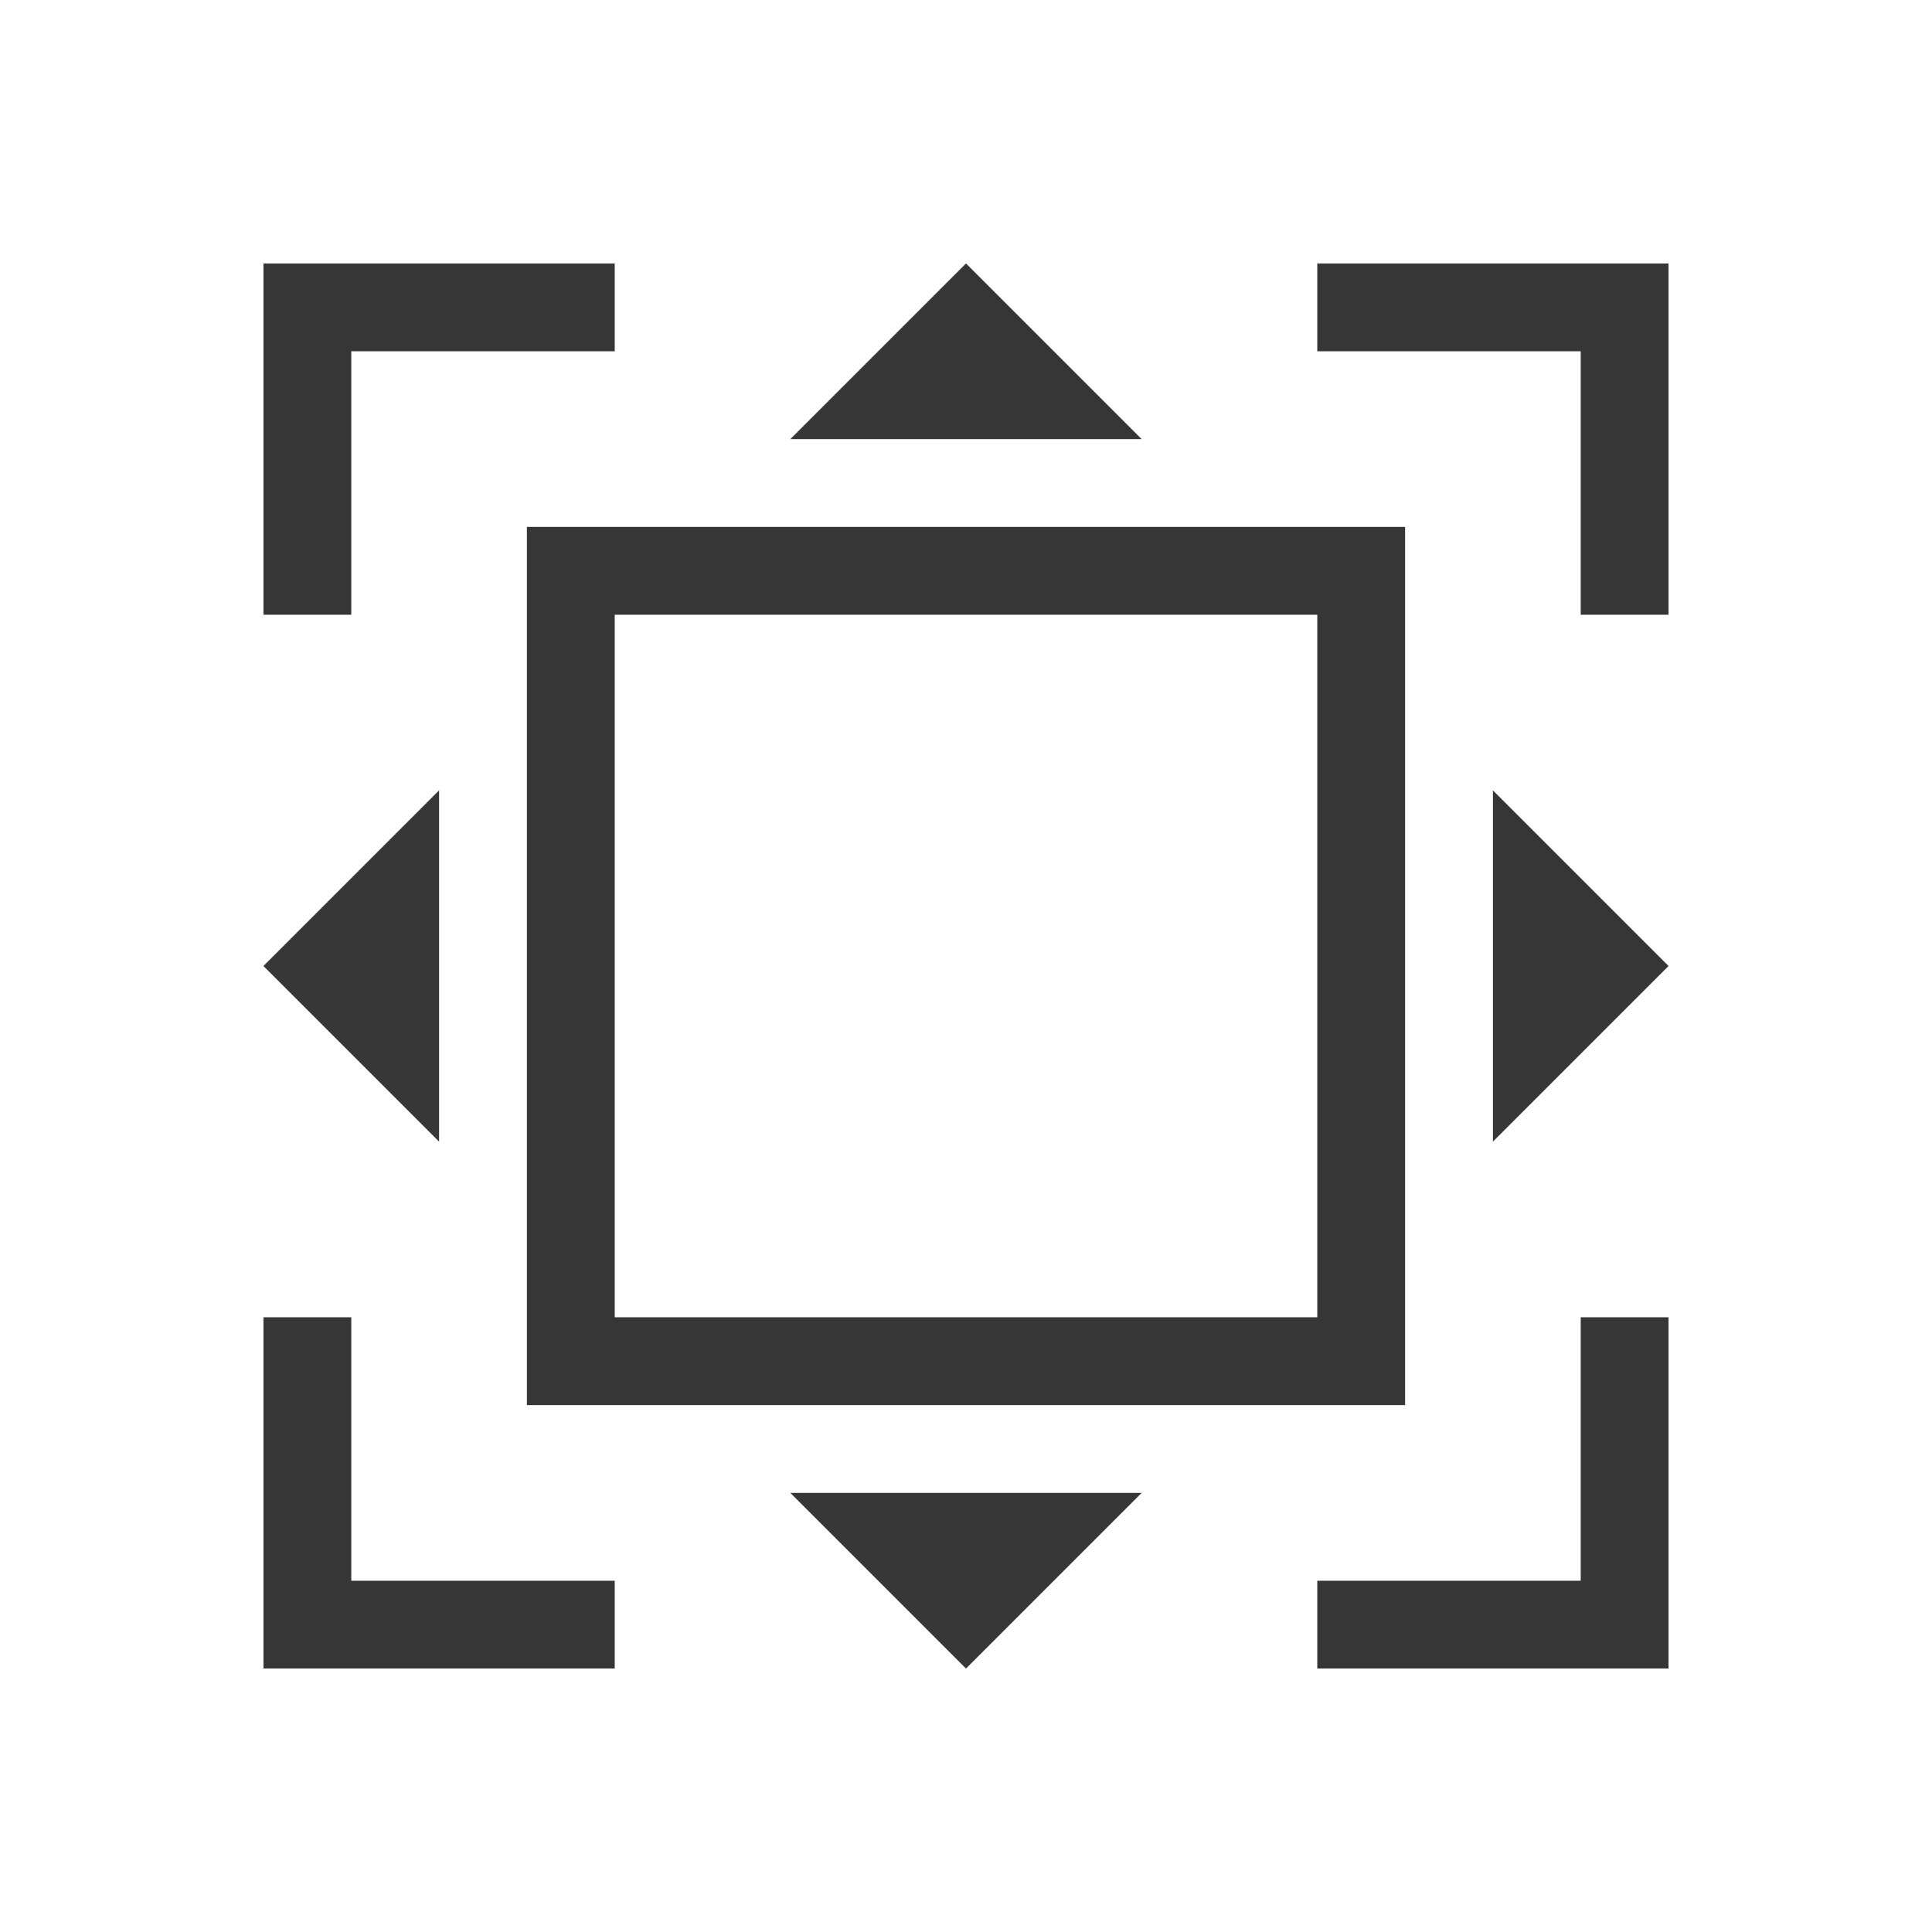
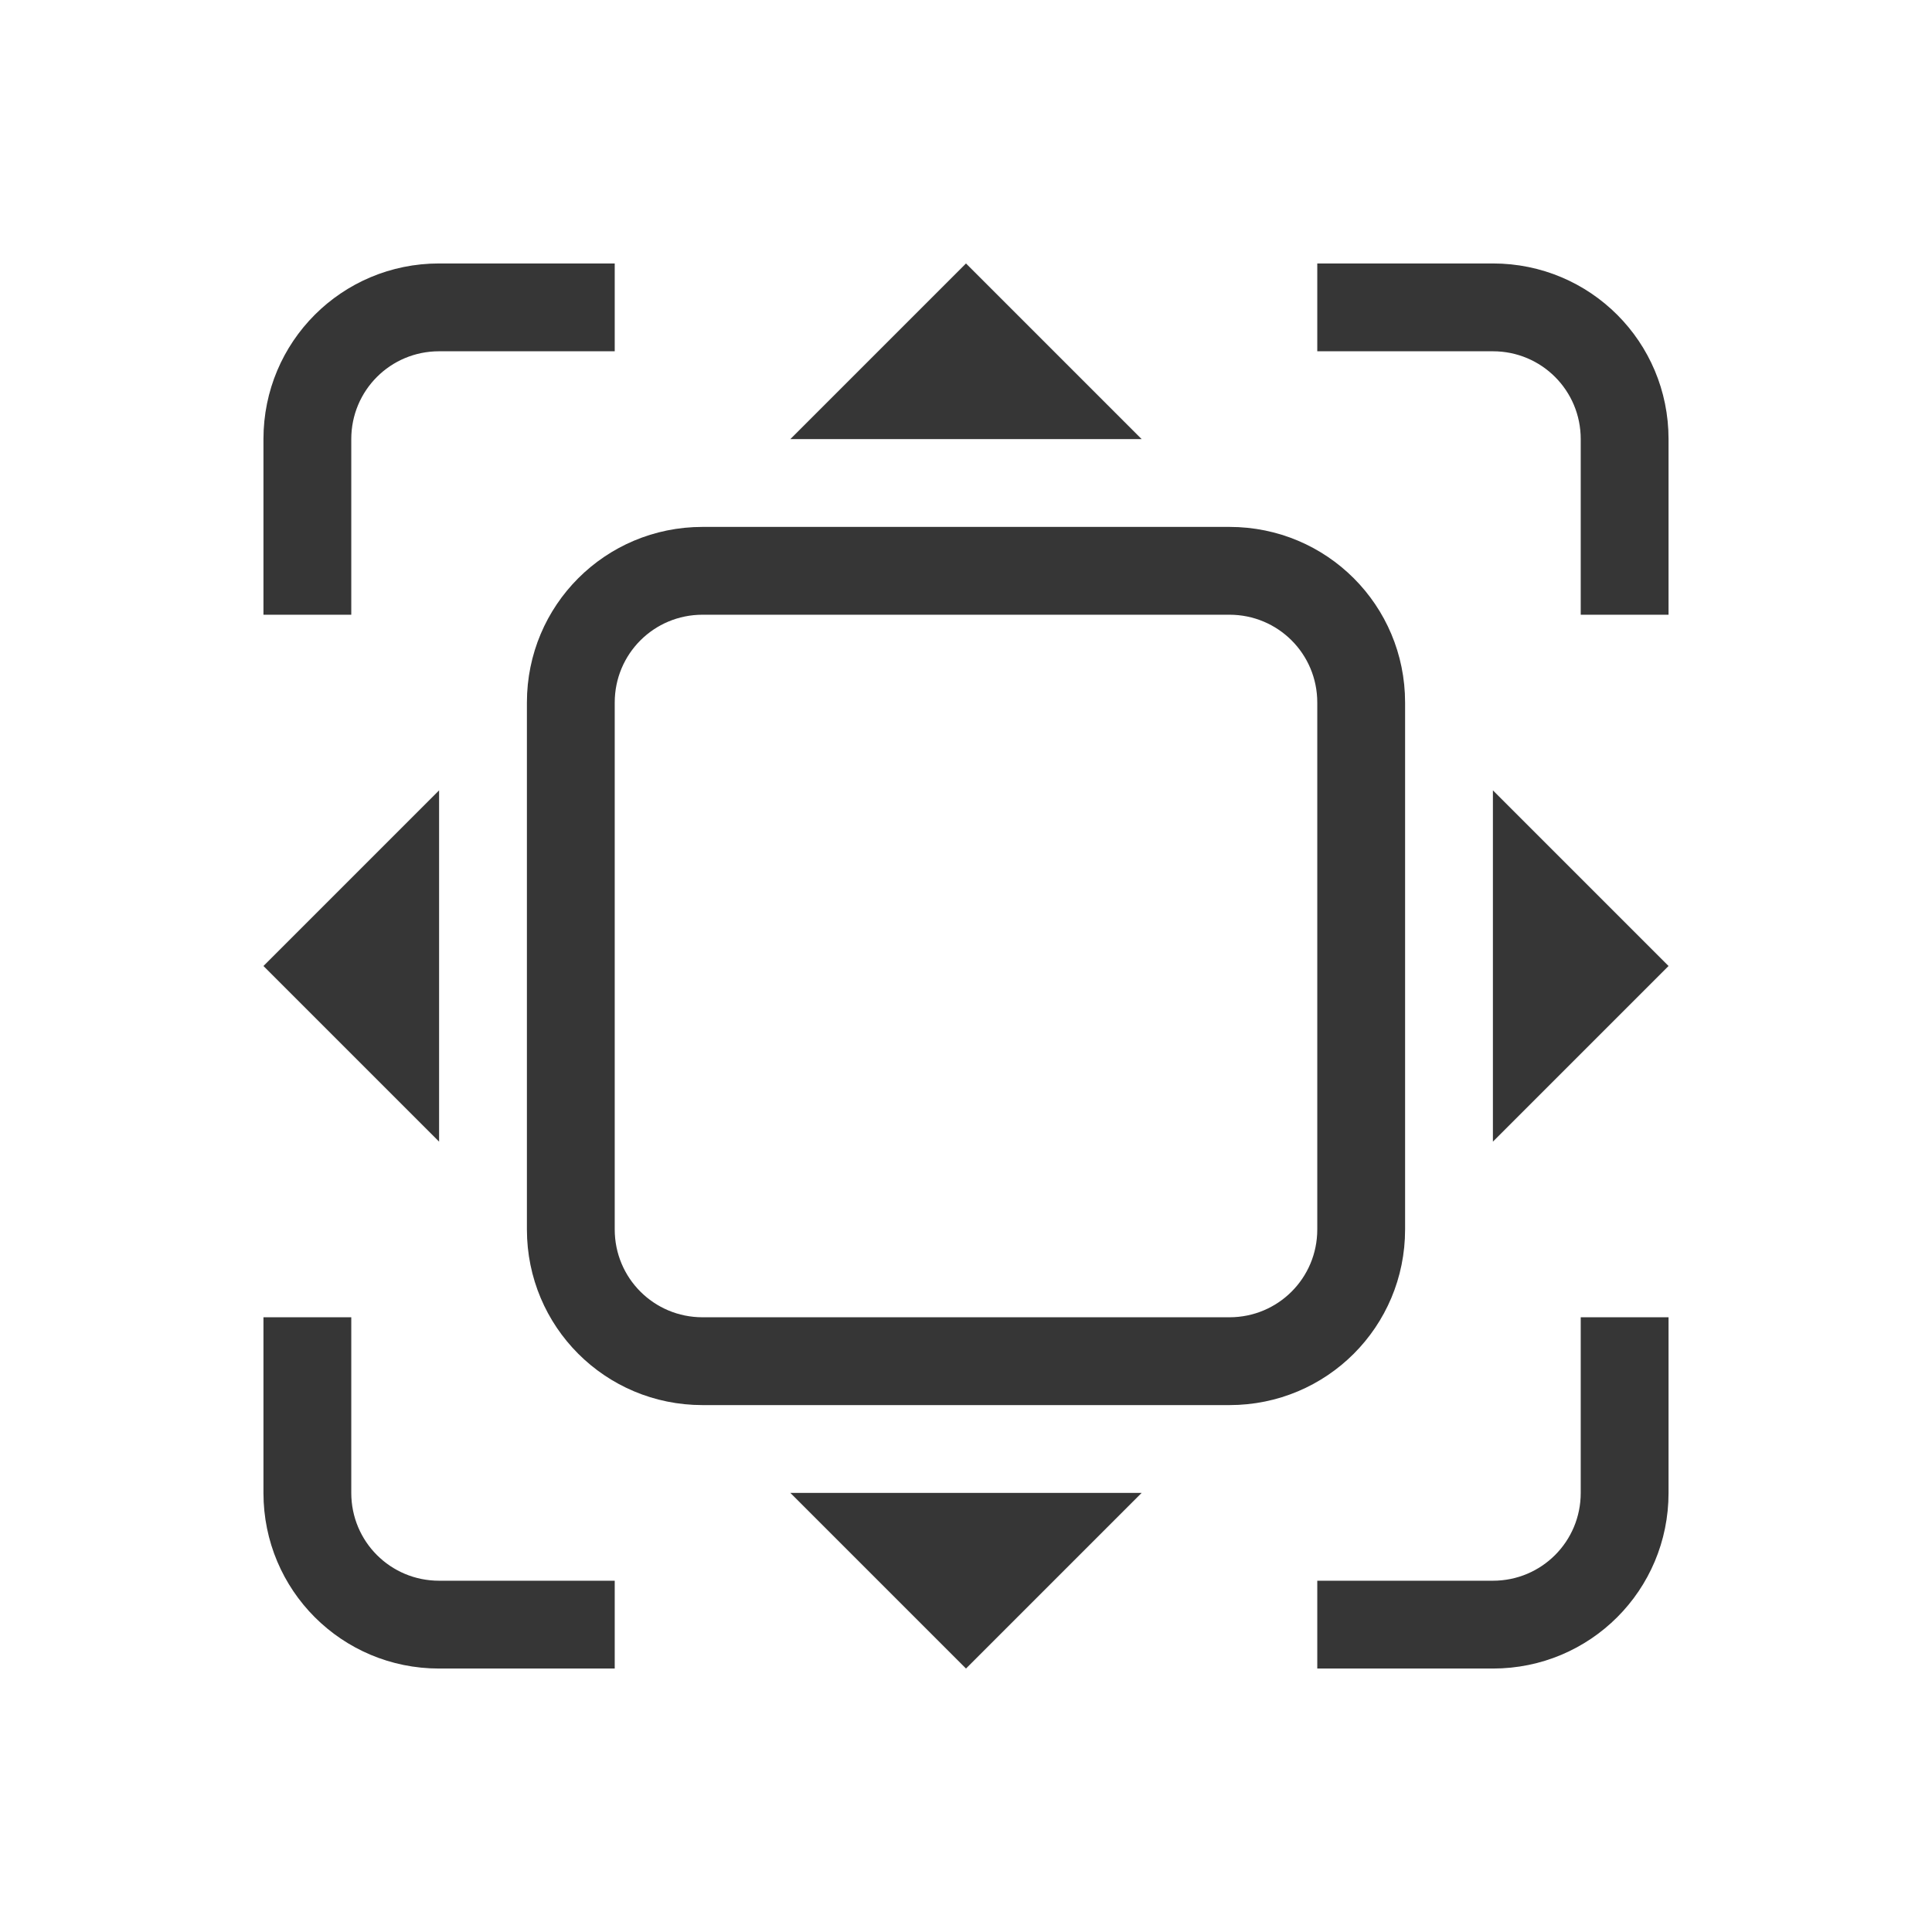
- <svg xmlns="http://www.w3.org/2000/svg" viewBox="0 0 22 22">
-   <defs id="defs3051">
-     <style type="text/css" id="current-color-scheme">
-       .ColorScheme-Text {
+ <svg xmlns="http://www.w3.org/2000/svg" version="1.1" viewBox="0 0 22 22">
+   <defs>
+     <style id="current-color-scheme" type="text/css">.ColorScheme-Text {
        color:#363636;
-       }
-       </style>
+       }</style>
  </defs>
-   <path style="fill:currentColor;fill-opacity:1;stroke:none" d="M 3 3 L 3 4 L 3 7 L 4 7 L 4 4 L 7 4 L 7 3 L 4 3 L 3 3 z M 11 3 L 9 5 L 13 5 L 11 3 z M 15 3 L 15 4 L 18 4 L 18 7 L 19 7 L 19 4 L 19 3 L 18 3 L 15 3 z M 6 6 L 6 16 L 16 16 L 16 6 L 6 6 z M 7 7 L 15 7 L 15 15 L 7 15 L 7 7 z M 5 9 L 3 11 L 5 13 L 5 9 z M 17 9 L 17 13 L 19 11 L 17 9 z M 3 15 L 3 18 L 3 19 L 7 19 L 7 18 L 4 18 L 4 15 L 3 15 z M 18 15 L 18 18 L 15 18 L 15 19 L 19 19 L 19 18 L 19 15 L 18 15 z M 9 17 L 11 19 L 13 17 L 9 17 z " class="ColorScheme-Text" />
+   <path d="m5 3c-1.108 0-2 0.892-2 2v2h1v-2c0-0.554 0.446-1 1-1h2v-1h-2zm6 0-2 2h4l-2-2zm4 0v1h2c0.554 0 1 0.446 1 1v2h1v-2c0-1.108-0.892-2-2-2h-2zm-7 3c-1.108 0-2 0.892-2 2v6c0 1.108 0.892 2 2 2h6c1.108 0 2-0.892 2-2v-6c0-1.108-0.892-2-2-2h-6zm0 1h6c0.554 0 1 0.446 1 1v6c0 0.554-0.446 1-1 1h-6c-0.554 0-1-0.446-1-1v-6c0-0.554 0.446-1 1-1zm-3 2-2 2 2 2v-4zm12 0v4l2-2-2-2zm-14 6v2c0 1.108 0.892 2 2 2h2v-1h-2c-0.554 0-1-0.446-1-1v-2h-1zm15 0v2c0 0.554-0.446 1-1 1h-2v1h2c1.108 0 2-0.892 2-2v-2h-1zm-9 2 2 2 2-2h-4z" style="fill:currentColor" class="ColorScheme-Text" />
</svg>
